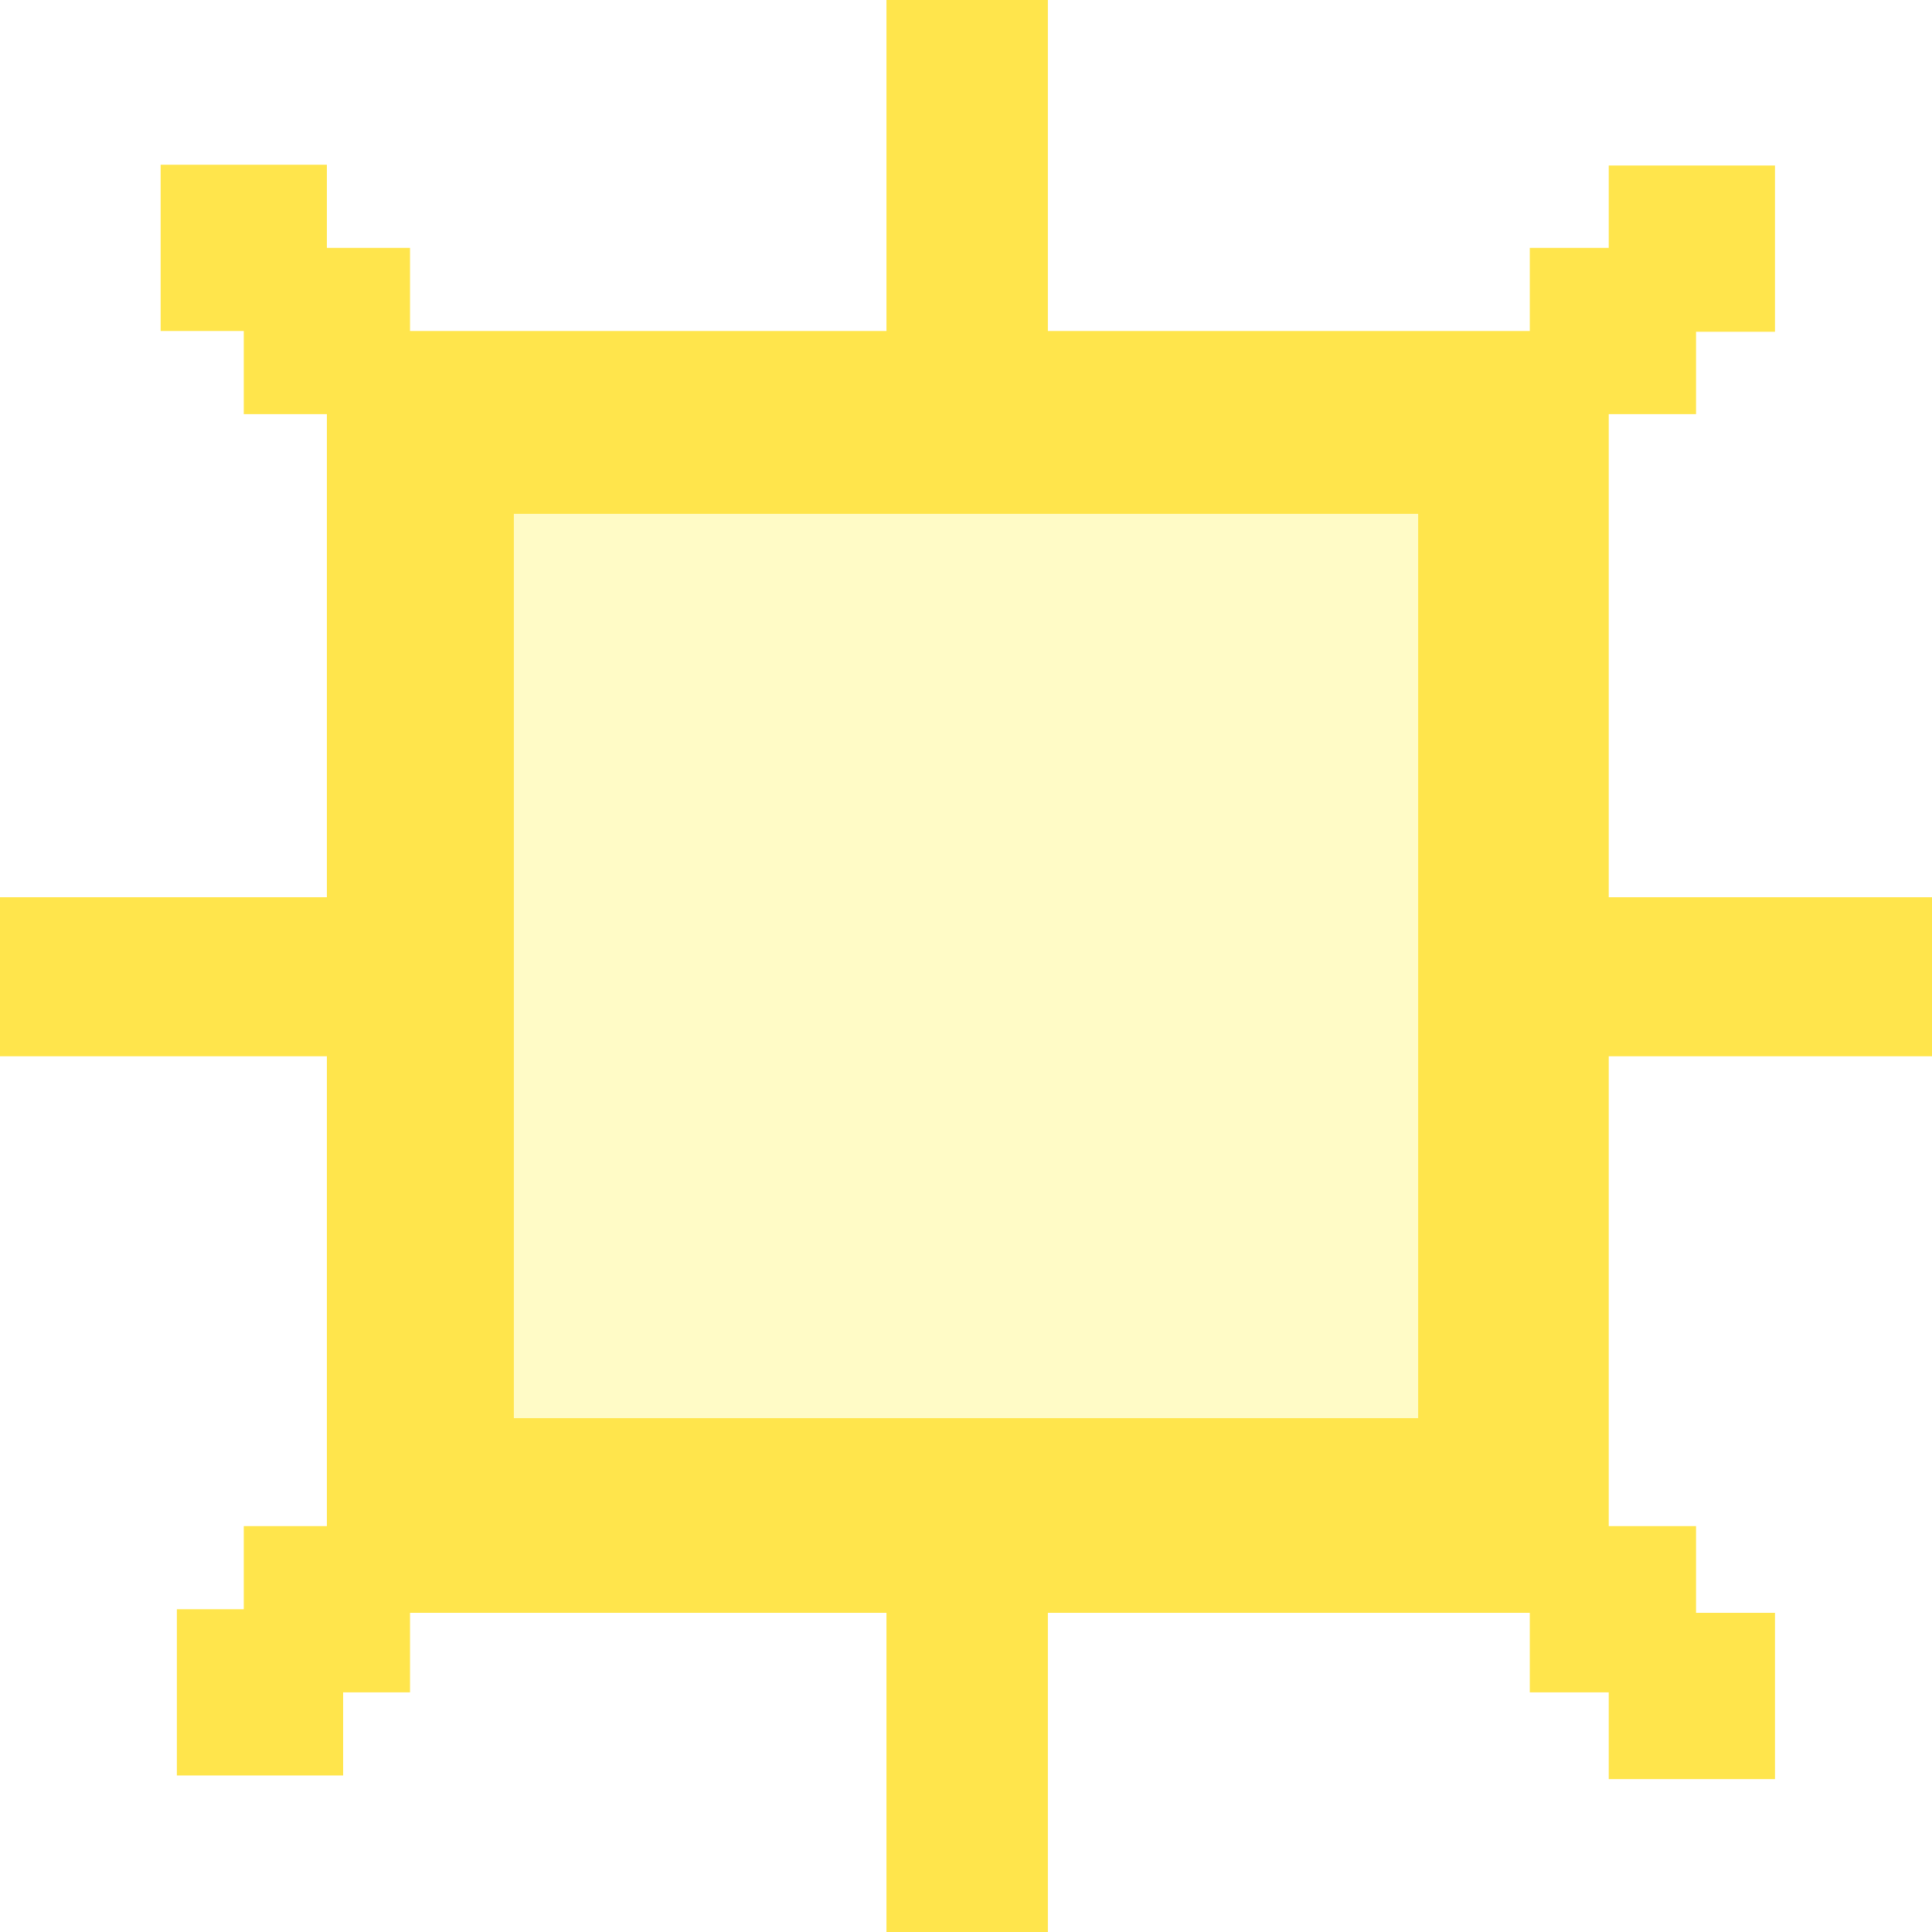
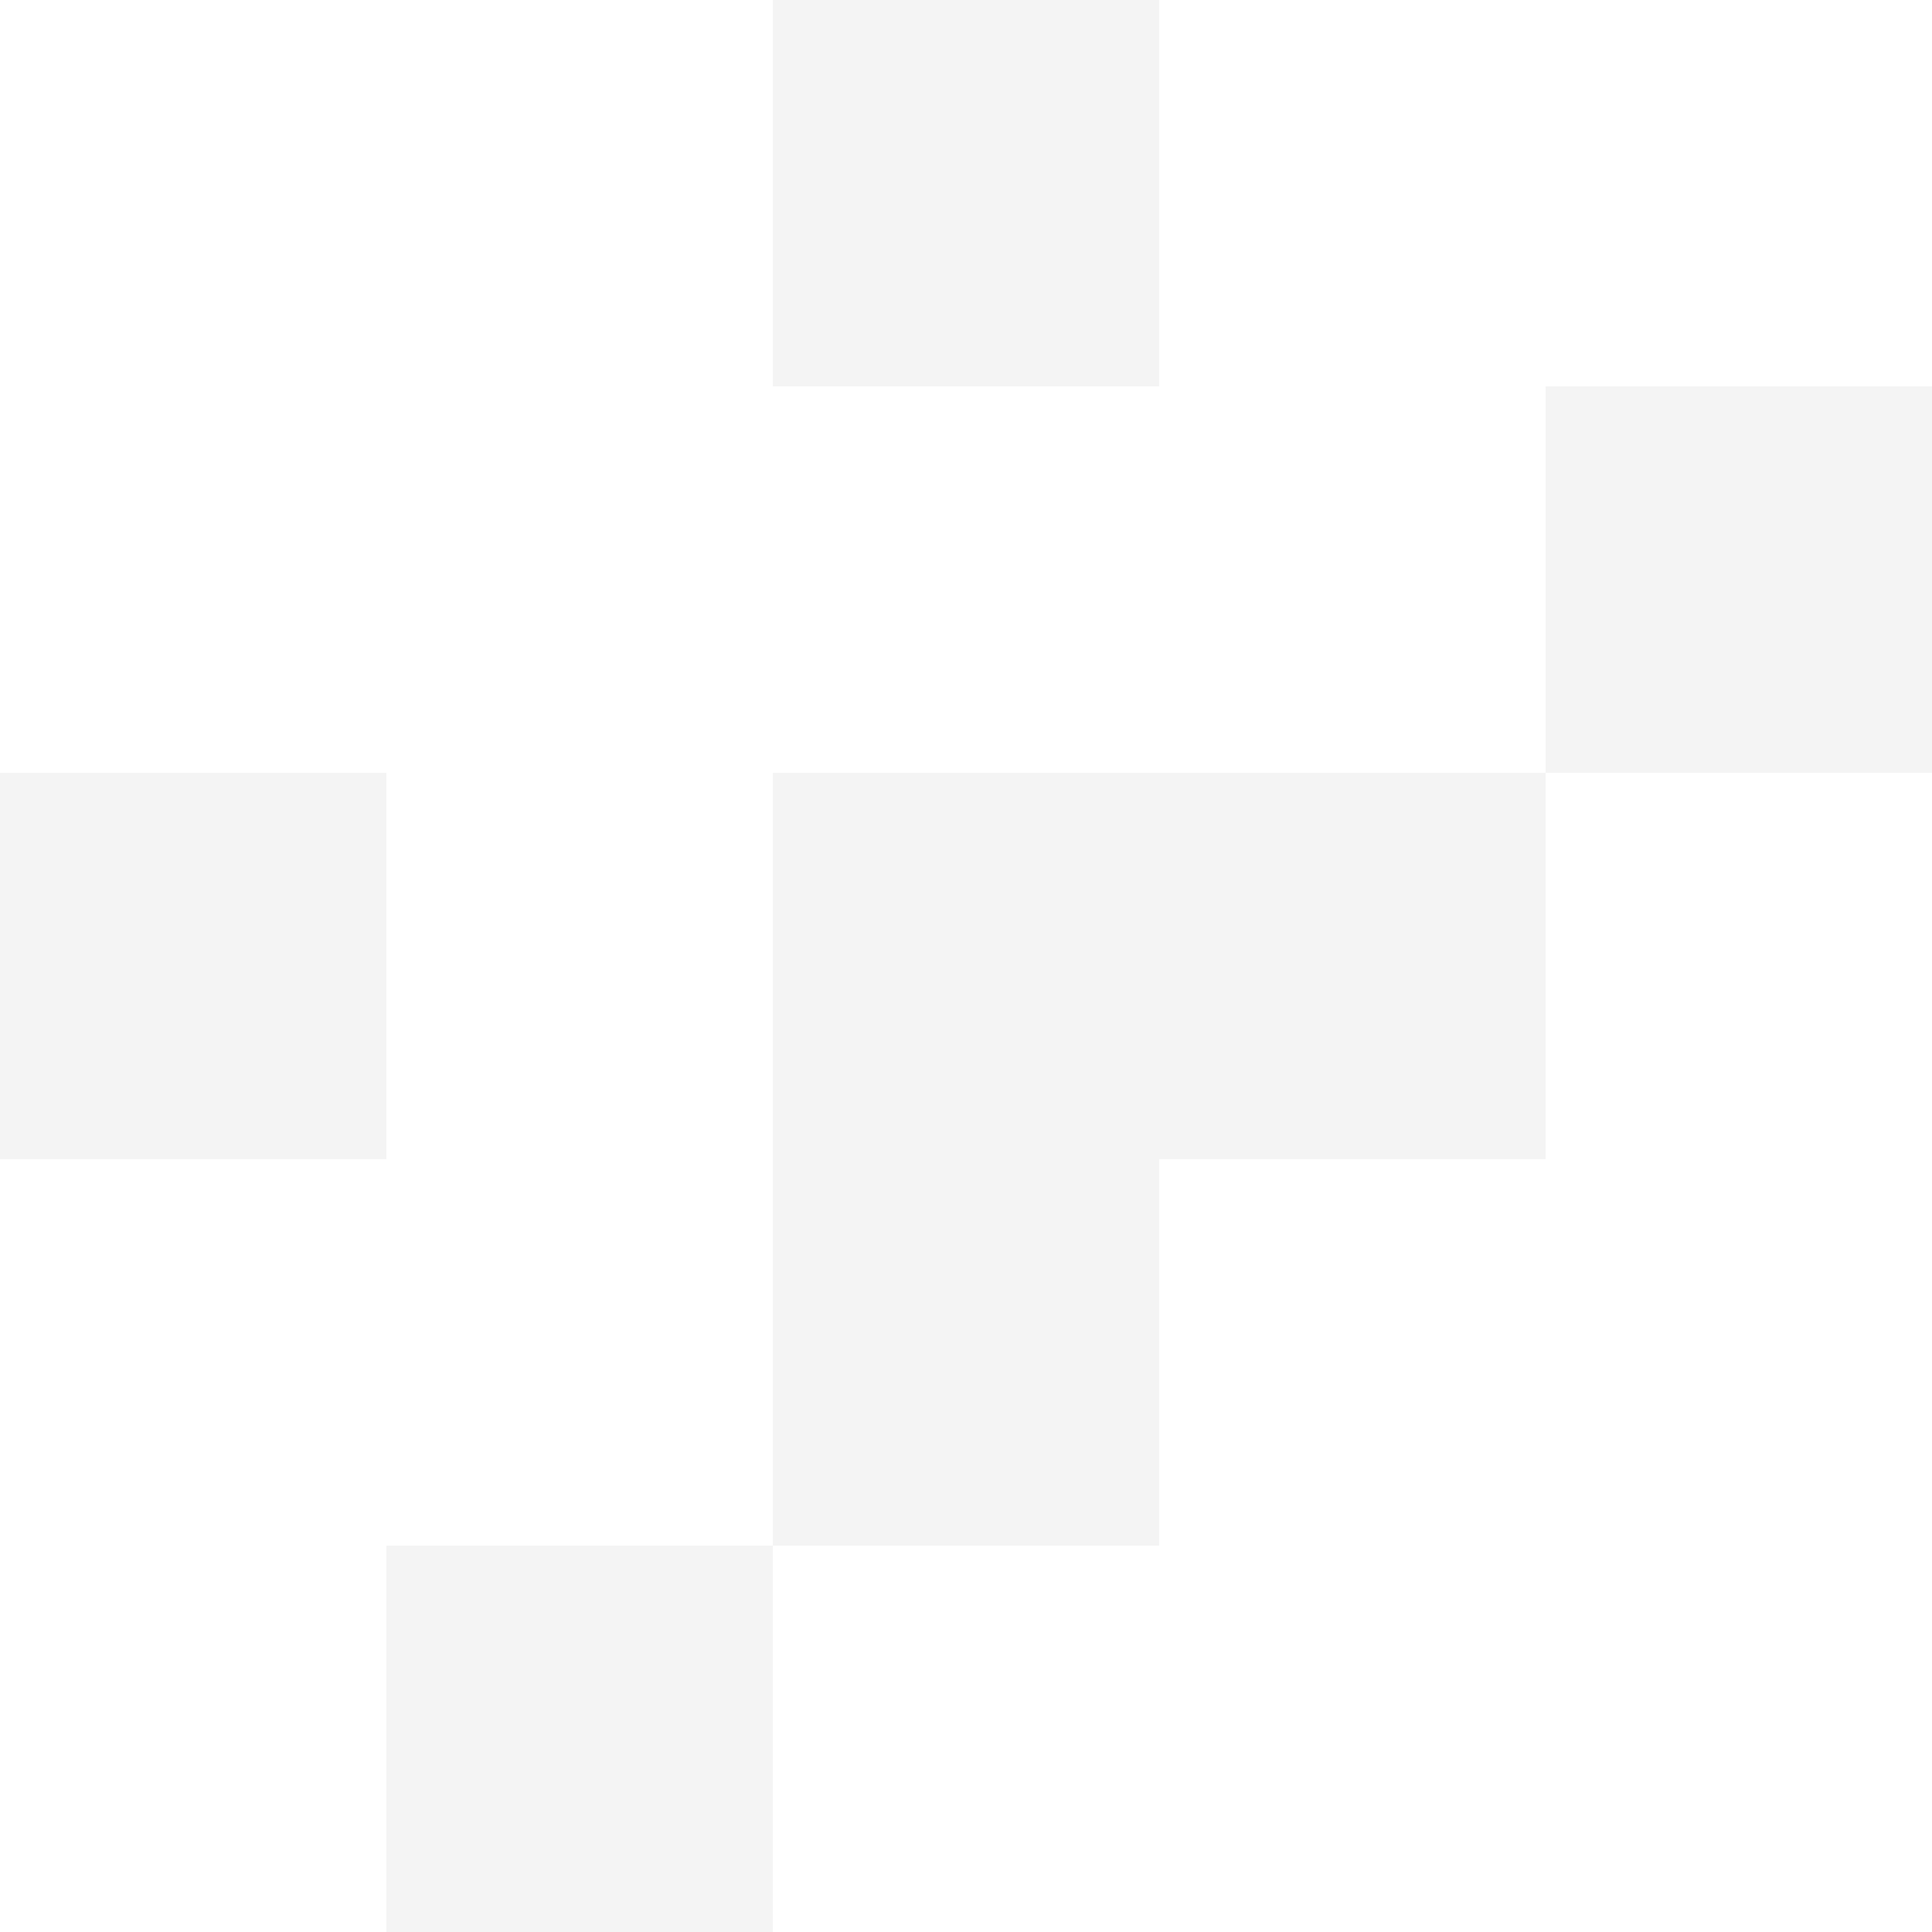
- <svg xmlns="http://www.w3.org/2000/svg" viewBox="0 0 128 128">
+ <svg xmlns="http://www.w3.org/2000/svg" viewBox="0 0 1080 1080">
  <defs>
    <style>
-       .cls-1{fill:#ffe54c}
-       .cls-2{fill:#fffbc6}
+       .cls-1{fill:#f4f4f4}
    </style>
  </defs>
  <g id="Layer_1" data-name="Layer 1">
-     <path d="M58.73 21.93 L58.73 0 L69.425 0 L69.425 21.93 L101.352 21.93 L101.352 16.422 L106.583 16.422 L106.583 10.965 L117.597 10.965 L117.597 21.98 L112.367 21.98 L112.367 27.437 L106.583 27.437 L106.583 59.444 L128 59.444 L128 69.98 L106.583 69.98 L106.583 101.108 L112.367 101.108 L112.367 106.855 L117.597 106.855 L117.597 117.87 L106.583 117.87 L106.583 112.123 L101.352 112.123 L101.352 106.855 L69.425 106.855 L69.425 128 L58.73 128 L58.73 106.855 L27.165 106.855 L27.165 112.123 L22.732 112.123 L22.732 117.63 L11.718 117.63 L11.718 106.616 L16.15 106.616 L16.15 101.108 L21.657 101.108 L21.657 69.98 L0 69.98 L0 59.444 L21.657 59.444 L21.657 27.437 L16.15 27.437 L16.15 21.93 L10.643 21.93 L10.643 10.915 L21.657 10.915 L21.657 16.422 L27.165 16.422 L27.165 21.93 Z" class="cls-1" />
-     <path d="M34.045 34.045 L93.955 34.045 L93.955 93.955 L34.045 93.955 Z" class="cls-2" />
+     <path d="M432 216 L432 0 L648 0 L648 216 Z M864 432 L864 216 L1080 216 L1080 432 Z M0 648 L0 432 L216 432 L216 648 Z M432 648 L432 432 L648 432 L864 432 L864 648 L648 648 L648 864 L432 864 Z M216 1080 L216 864 L432 864 L432 1080 Z" class="cls-1" />
  </g>
</svg>
